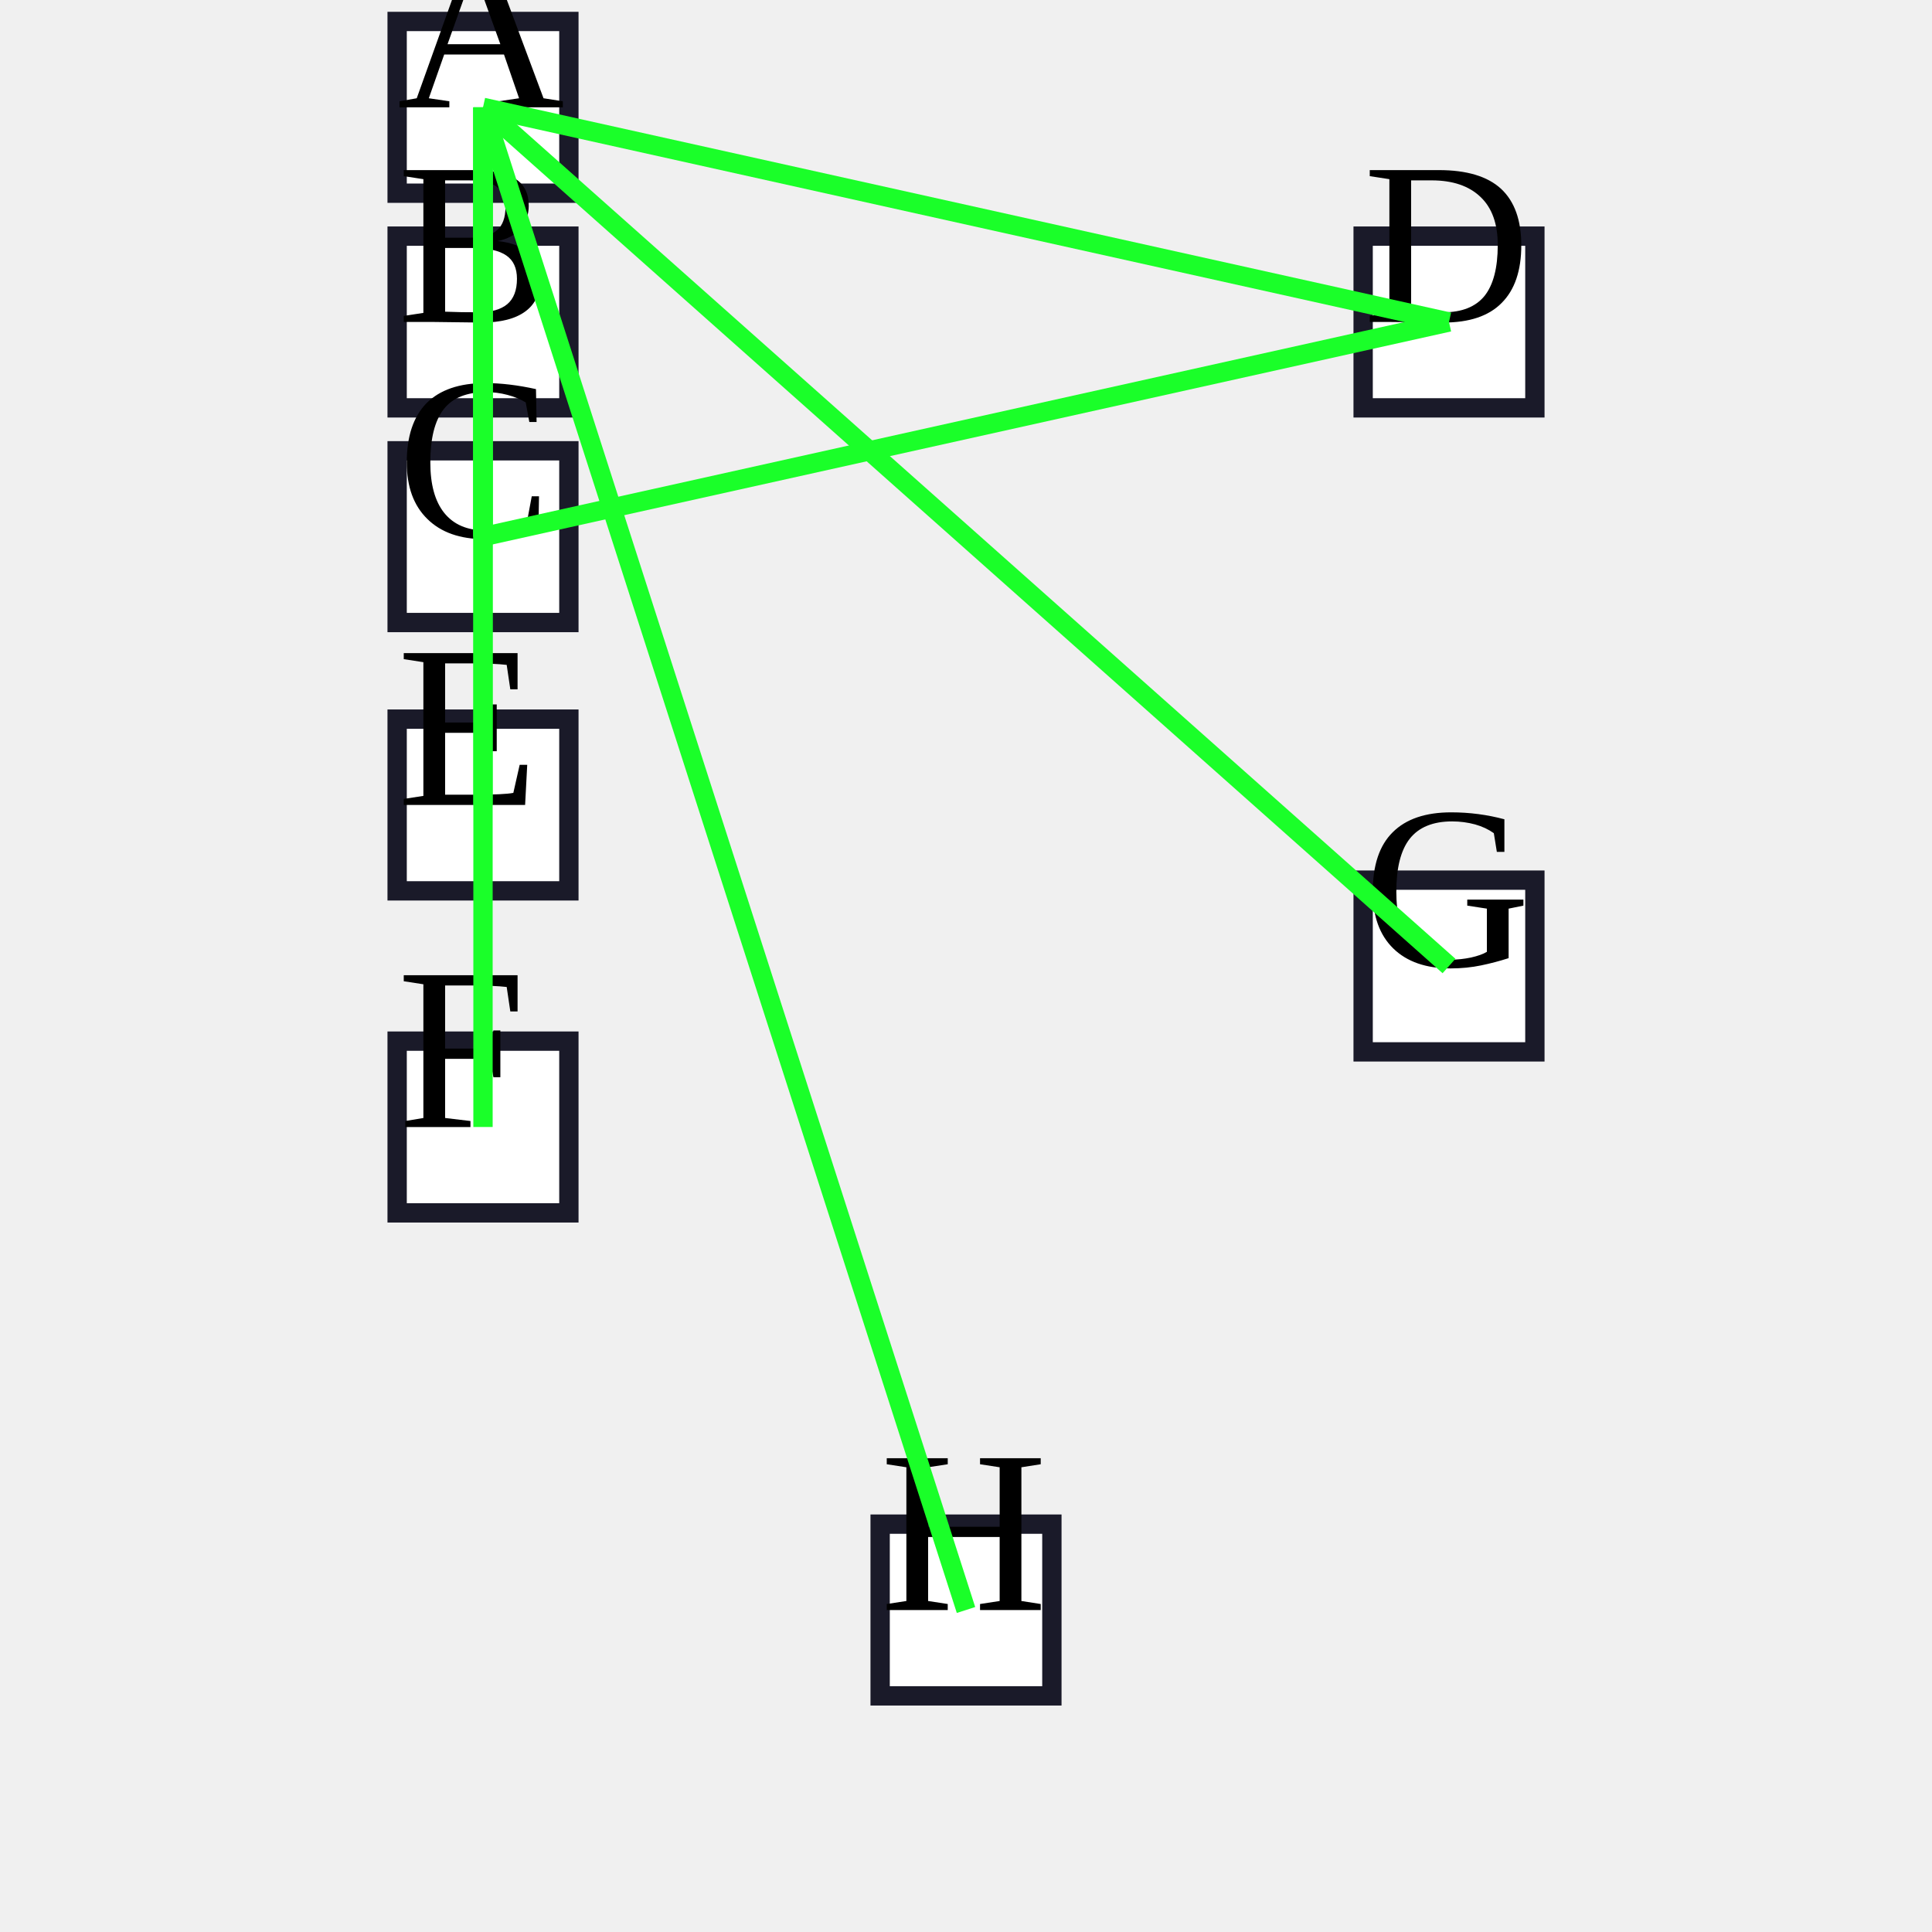
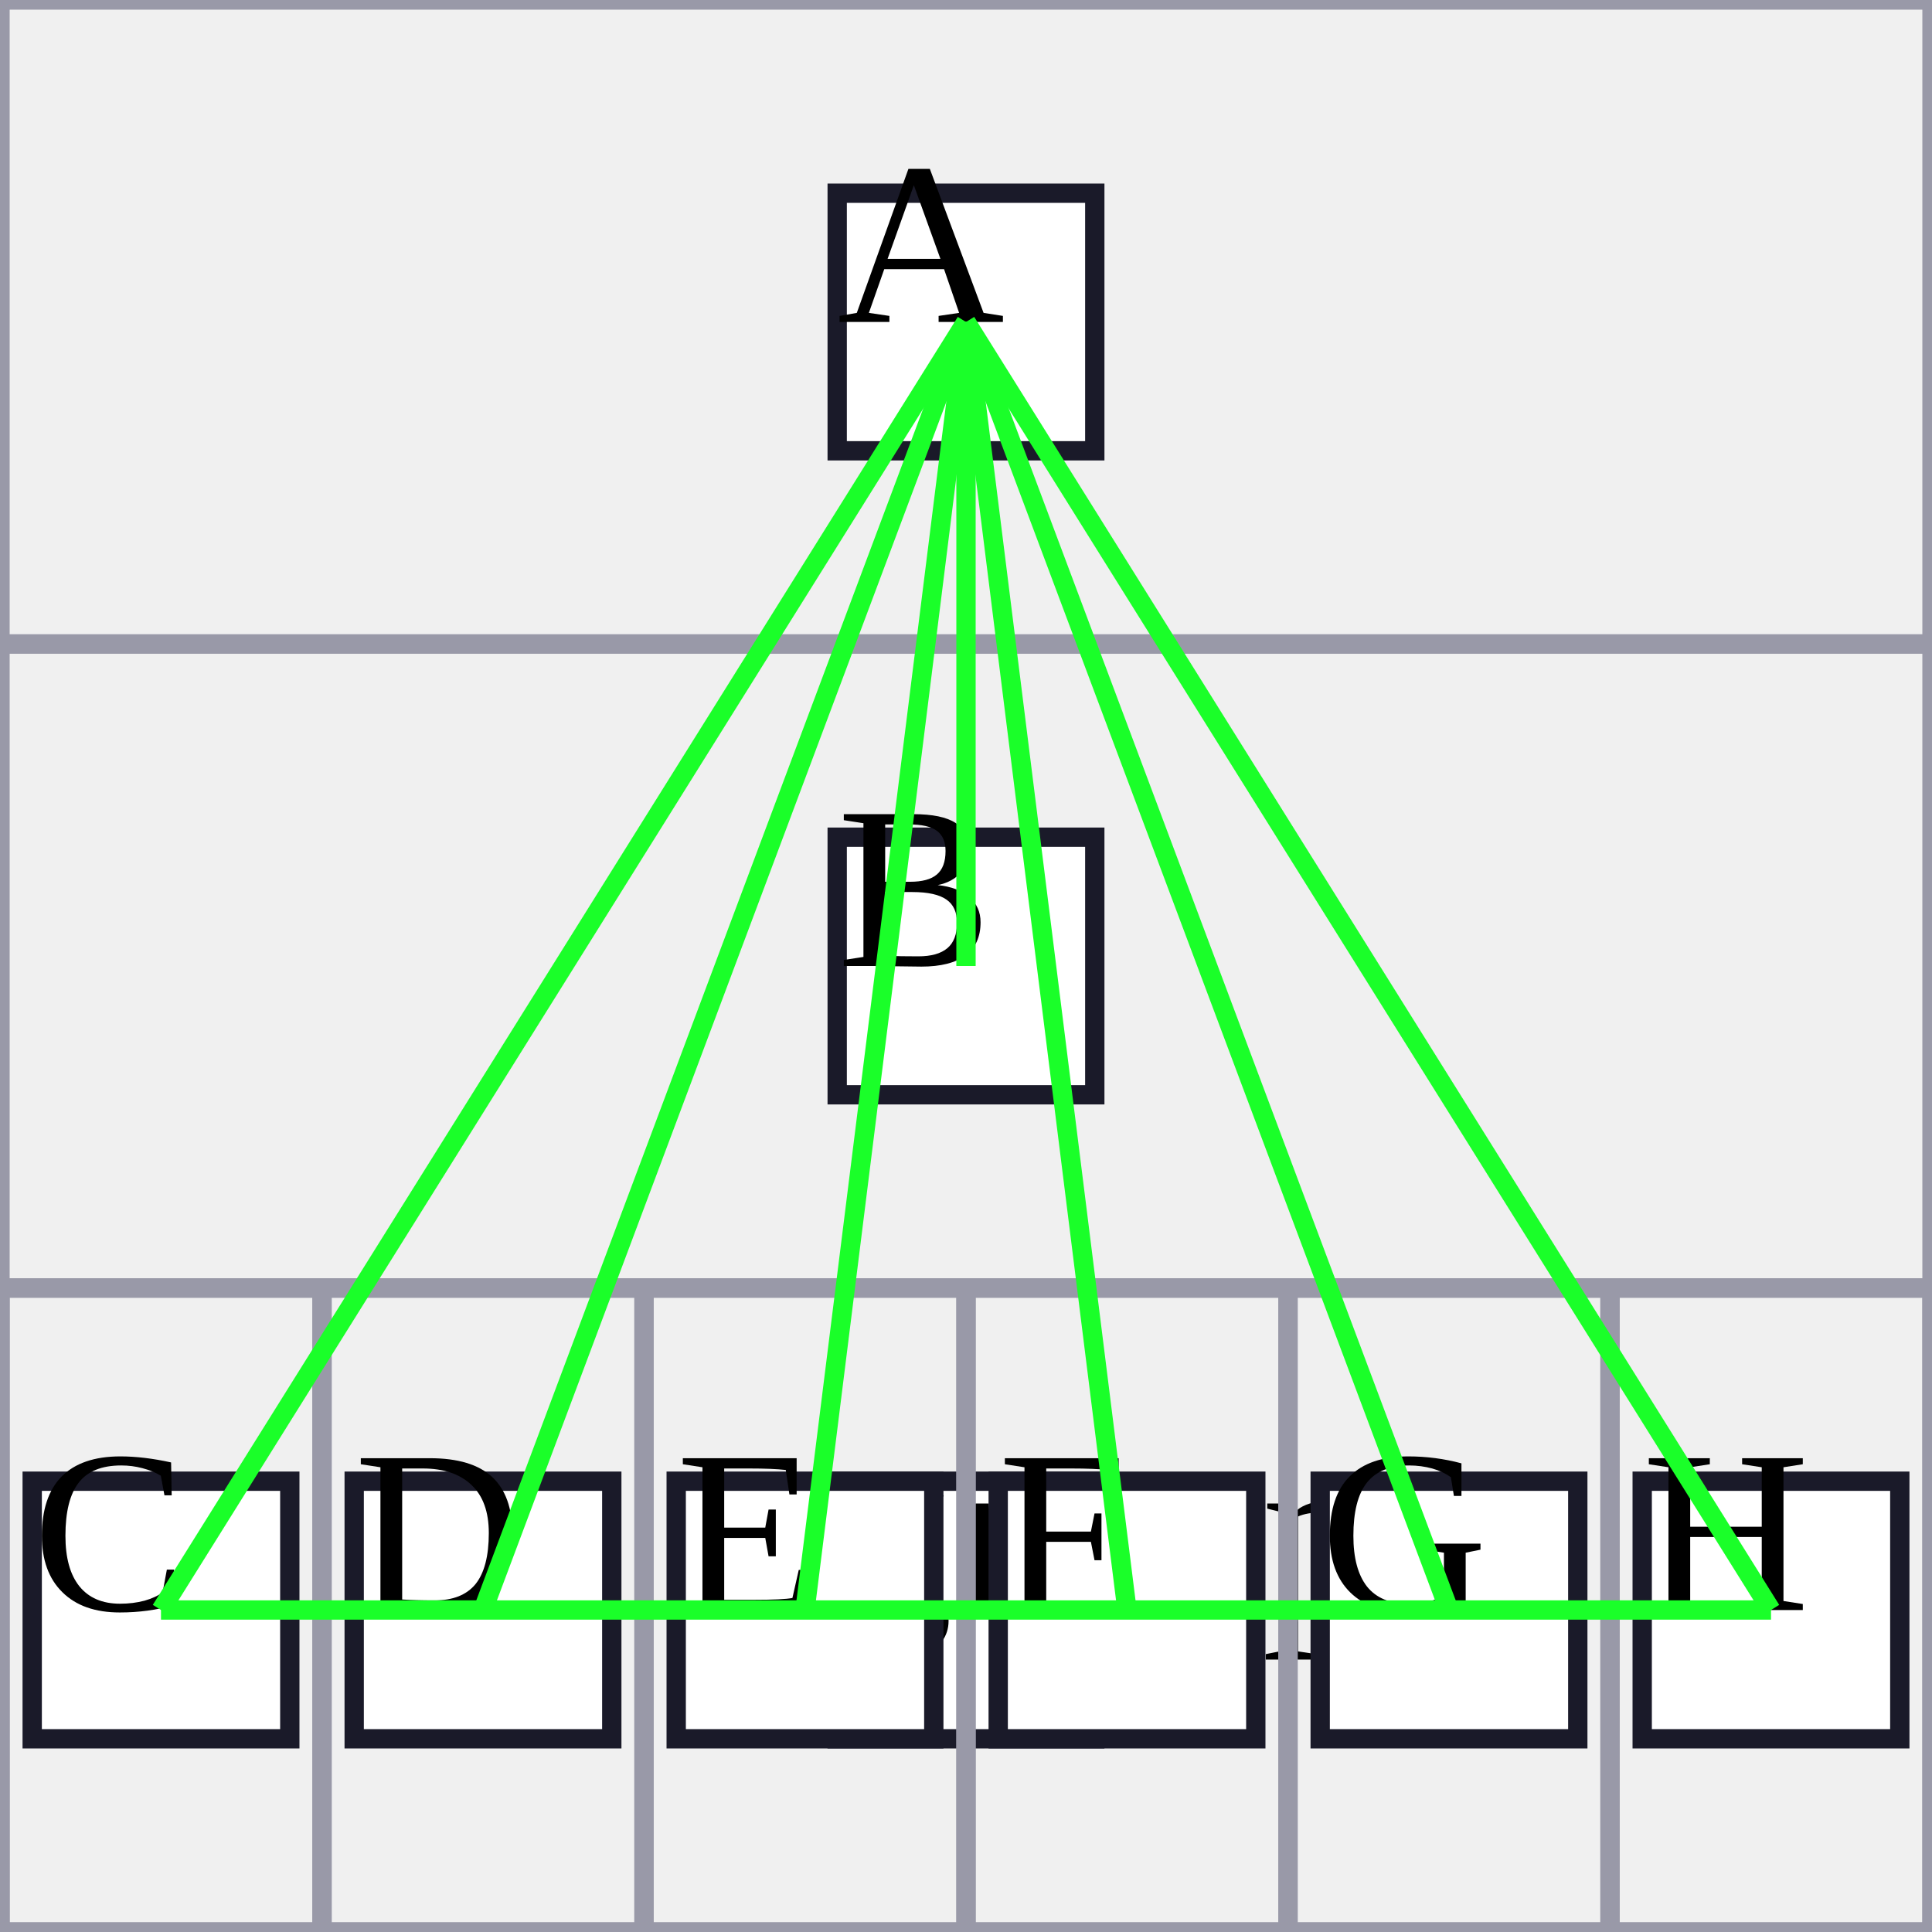
<svg xmlns="http://www.w3.org/2000/svg" baseProfile="full" height="100%" version="1.1" viewBox="0 0 100 100" width="100%">
  <defs />
-   <rect fill="white" height="8.889" stroke="rgb(10%,10%,16%)" width="8.889" x="20.556" y="1.111" />
-   <text x="20.556" y="5.556">A</text>
-   <rect fill="white" height="8.889" stroke="rgb(10%,10%,16%)" width="8.889" x="20.556" y="12.222" />
-   <text x="20.556" y="16.667">B</text>
-   <rect fill="white" height="8.889" stroke="rgb(10%,10%,16%)" width="8.889" x="20.556" y="23.333" />
-   <text x="20.556" y="27.778">C</text>
-   <rect fill="white" height="8.889" stroke="rgb(10%,10%,16%)" width="8.889" x="70.556" y="12.222" />
-   <text x="70.556" y="16.667">D</text>
-   <rect fill="white" height="8.889" stroke="rgb(10%,10%,16%)" width="8.889" x="20.556" y="37.222" />
-   <text x="20.556" y="41.667">E</text>
-   <rect fill="white" height="8.889" stroke="rgb(10%,10%,16%)" width="8.889" x="20.556" y="53.889" />
-   <text x="20.556" y="58.333">F</text>
-   <rect fill="white" height="8.889" stroke="rgb(10%,10%,16%)" width="8.889" x="70.556" y="45.556" />
-   <text x="70.556" y="50">G</text>
-   <rect fill="white" height="8.889" stroke="rgb(10%,10%,16%)" width="8.889" x="45.556" y="78.889" />
-   <text x="45.556" y="83.333">H</text>
-   <line stroke="rgb(10%,100%,16%)" x1="25.0" x2="25.0" y1="5.556" y2="16.667" />
-   <line stroke="rgb(10%,100%,16%)" x1="25.0" x2="25.0" y1="5.556" y2="27.778" />
-   <line stroke="rgb(10%,100%,16%)" x1="25.0" x2="25.0" y1="16.667" y2="27.778" />
-   <line stroke="rgb(10%,100%,16%)" x1="75.0" x2="25.0" y1="16.667" y2="27.778" />
-   <line stroke="rgb(10%,100%,16%)" x1="75.0" x2="25.0" y1="16.667" y2="5.556" />
-   <line stroke="rgb(10%,100%,16%)" x1="25.0" x2="25.0" y1="41.667" y2="5.556" />
-   <line stroke="rgb(10%,100%,16%)" x1="25.0" x2="25.0" y1="58.333" y2="5.556" />
-   <line stroke="rgb(10%,100%,16%)" x1="75.0" x2="25.0" y1="50.0" y2="5.556" />
-   <line stroke="rgb(10%,100%,16%)" x1="50.0" x2="25.0" y1="83.333" y2="5.556" />
+   <rect fill="white" fill-opacity="0" height="33.333" stroke="rgb(60%,60%,66%)" width="100" x="0" y="0.0" />
+   <rect fill="white" height="13.333" stroke="rgb(10%,10%,16%)" width="13.333" x="43.333" y="10" />
+   <text x="43.333" y="16.667">A</text>
+   <rect fill="white" fill-opacity="0" height="33.333" stroke="rgb(60%,60%,66%)" width="100" x="0" y="33.333" />
+   <rect fill="white" height="13.333" stroke="rgb(10%,10%,16%)" width="13.333" x="43.333" y="43.333" />
+   <text x="43.333" y="50">B</text>
+   <rect fill="white" fill-opacity="0" height="33.333" stroke="rgb(60%,60%,66%)" width="100" x="0" y="66.667" />
+   <rect fill="white" height="13.333" stroke="rgb(10%,10%,16%)" width="13.333" x="43.333" y="76.667" />
+   <text x="43.333" y="83.333">group</text>
+   <rect fill="white" fill-opacity="0" height="33.333" stroke="rgb(60%,60%,66%)" width="16.667" x="0.0" y="66.667" />
+   <rect fill="white" height="13.333" stroke="rgb(10%,10%,16%)" width="13.333" x="1.667" y="76.667" />
+   <text x="1.667" y="83.333">C</text>
+   <rect fill="white" fill-opacity="0" height="33.333" stroke="rgb(60%,60%,66%)" width="16.667" x="16.667" y="66.667" />
+   <rect fill="white" height="13.333" stroke="rgb(10%,10%,16%)" width="13.333" x="18.333" y="76.667" />
+   <text x="18.333" y="83.333">D</text>
+   <rect fill="white" fill-opacity="0" height="33.333" stroke="rgb(60%,60%,66%)" width="16.667" x="33.333" y="66.667" />
+   <rect fill="white" height="13.333" stroke="rgb(10%,10%,16%)" width="13.333" x="35" y="76.667" />
+   <text x="35" y="83.333">E</text>
+   <rect fill="white" fill-opacity="0" height="33.333" stroke="rgb(60%,60%,66%)" width="16.667" x="50.0" y="66.667" />
+   <rect fill="white" height="13.333" stroke="rgb(10%,10%,16%)" width="13.333" x="51.667" y="76.667" />
+   <text x="51.667" y="83.333">F</text>
+   <rect fill="white" fill-opacity="0" height="33.333" stroke="rgb(60%,60%,66%)" width="16.667" x="66.667" y="66.667" />
+   <rect fill="white" height="13.333" stroke="rgb(10%,10%,16%)" width="13.333" x="68.333" y="76.667" />
+   <text x="68.333" y="83.333">G</text>
+   <rect fill="white" fill-opacity="0" height="33.333" stroke="rgb(60%,60%,66%)" width="16.667" x="83.333" y="66.667" />
+   <rect fill="white" height="13.333" stroke="rgb(10%,10%,16%)" width="13.333" x="85" y="76.667" />
+   <text x="85" y="83.333">H</text>
+   <line stroke="rgb(10%,100%,16%)" x1="50.0" x2="50.0" y1="16.667" y2="50.0" />
+   <line stroke="rgb(10%,100%,16%)" x1="50.0" x2="8.333" y1="16.667" y2="83.333" />
+   <line stroke="rgb(10%,100%,16%)" x1="25.0" x2="50.0" y1="83.333" y2="16.667" />
+   <line stroke="rgb(10%,100%,16%)" x1="41.667" x2="50.0" y1="83.333" y2="16.667" />
+   <line stroke="rgb(10%,100%,16%)" x1="58.333" x2="50.0" y1="83.333" y2="16.667" />
+   <line stroke="rgb(10%,100%,16%)" x1="75.0" x2="50.0" y1="83.333" y2="16.667" />
+   <line stroke="rgb(10%,100%,16%)" x1="91.667" x2="50.0" y1="83.333" y2="16.667" />
+   <line stroke="rgb(10%,100%,16%)" x1="91.667" x2="8.333" y1="83.333" y2="83.333" />
</svg>
